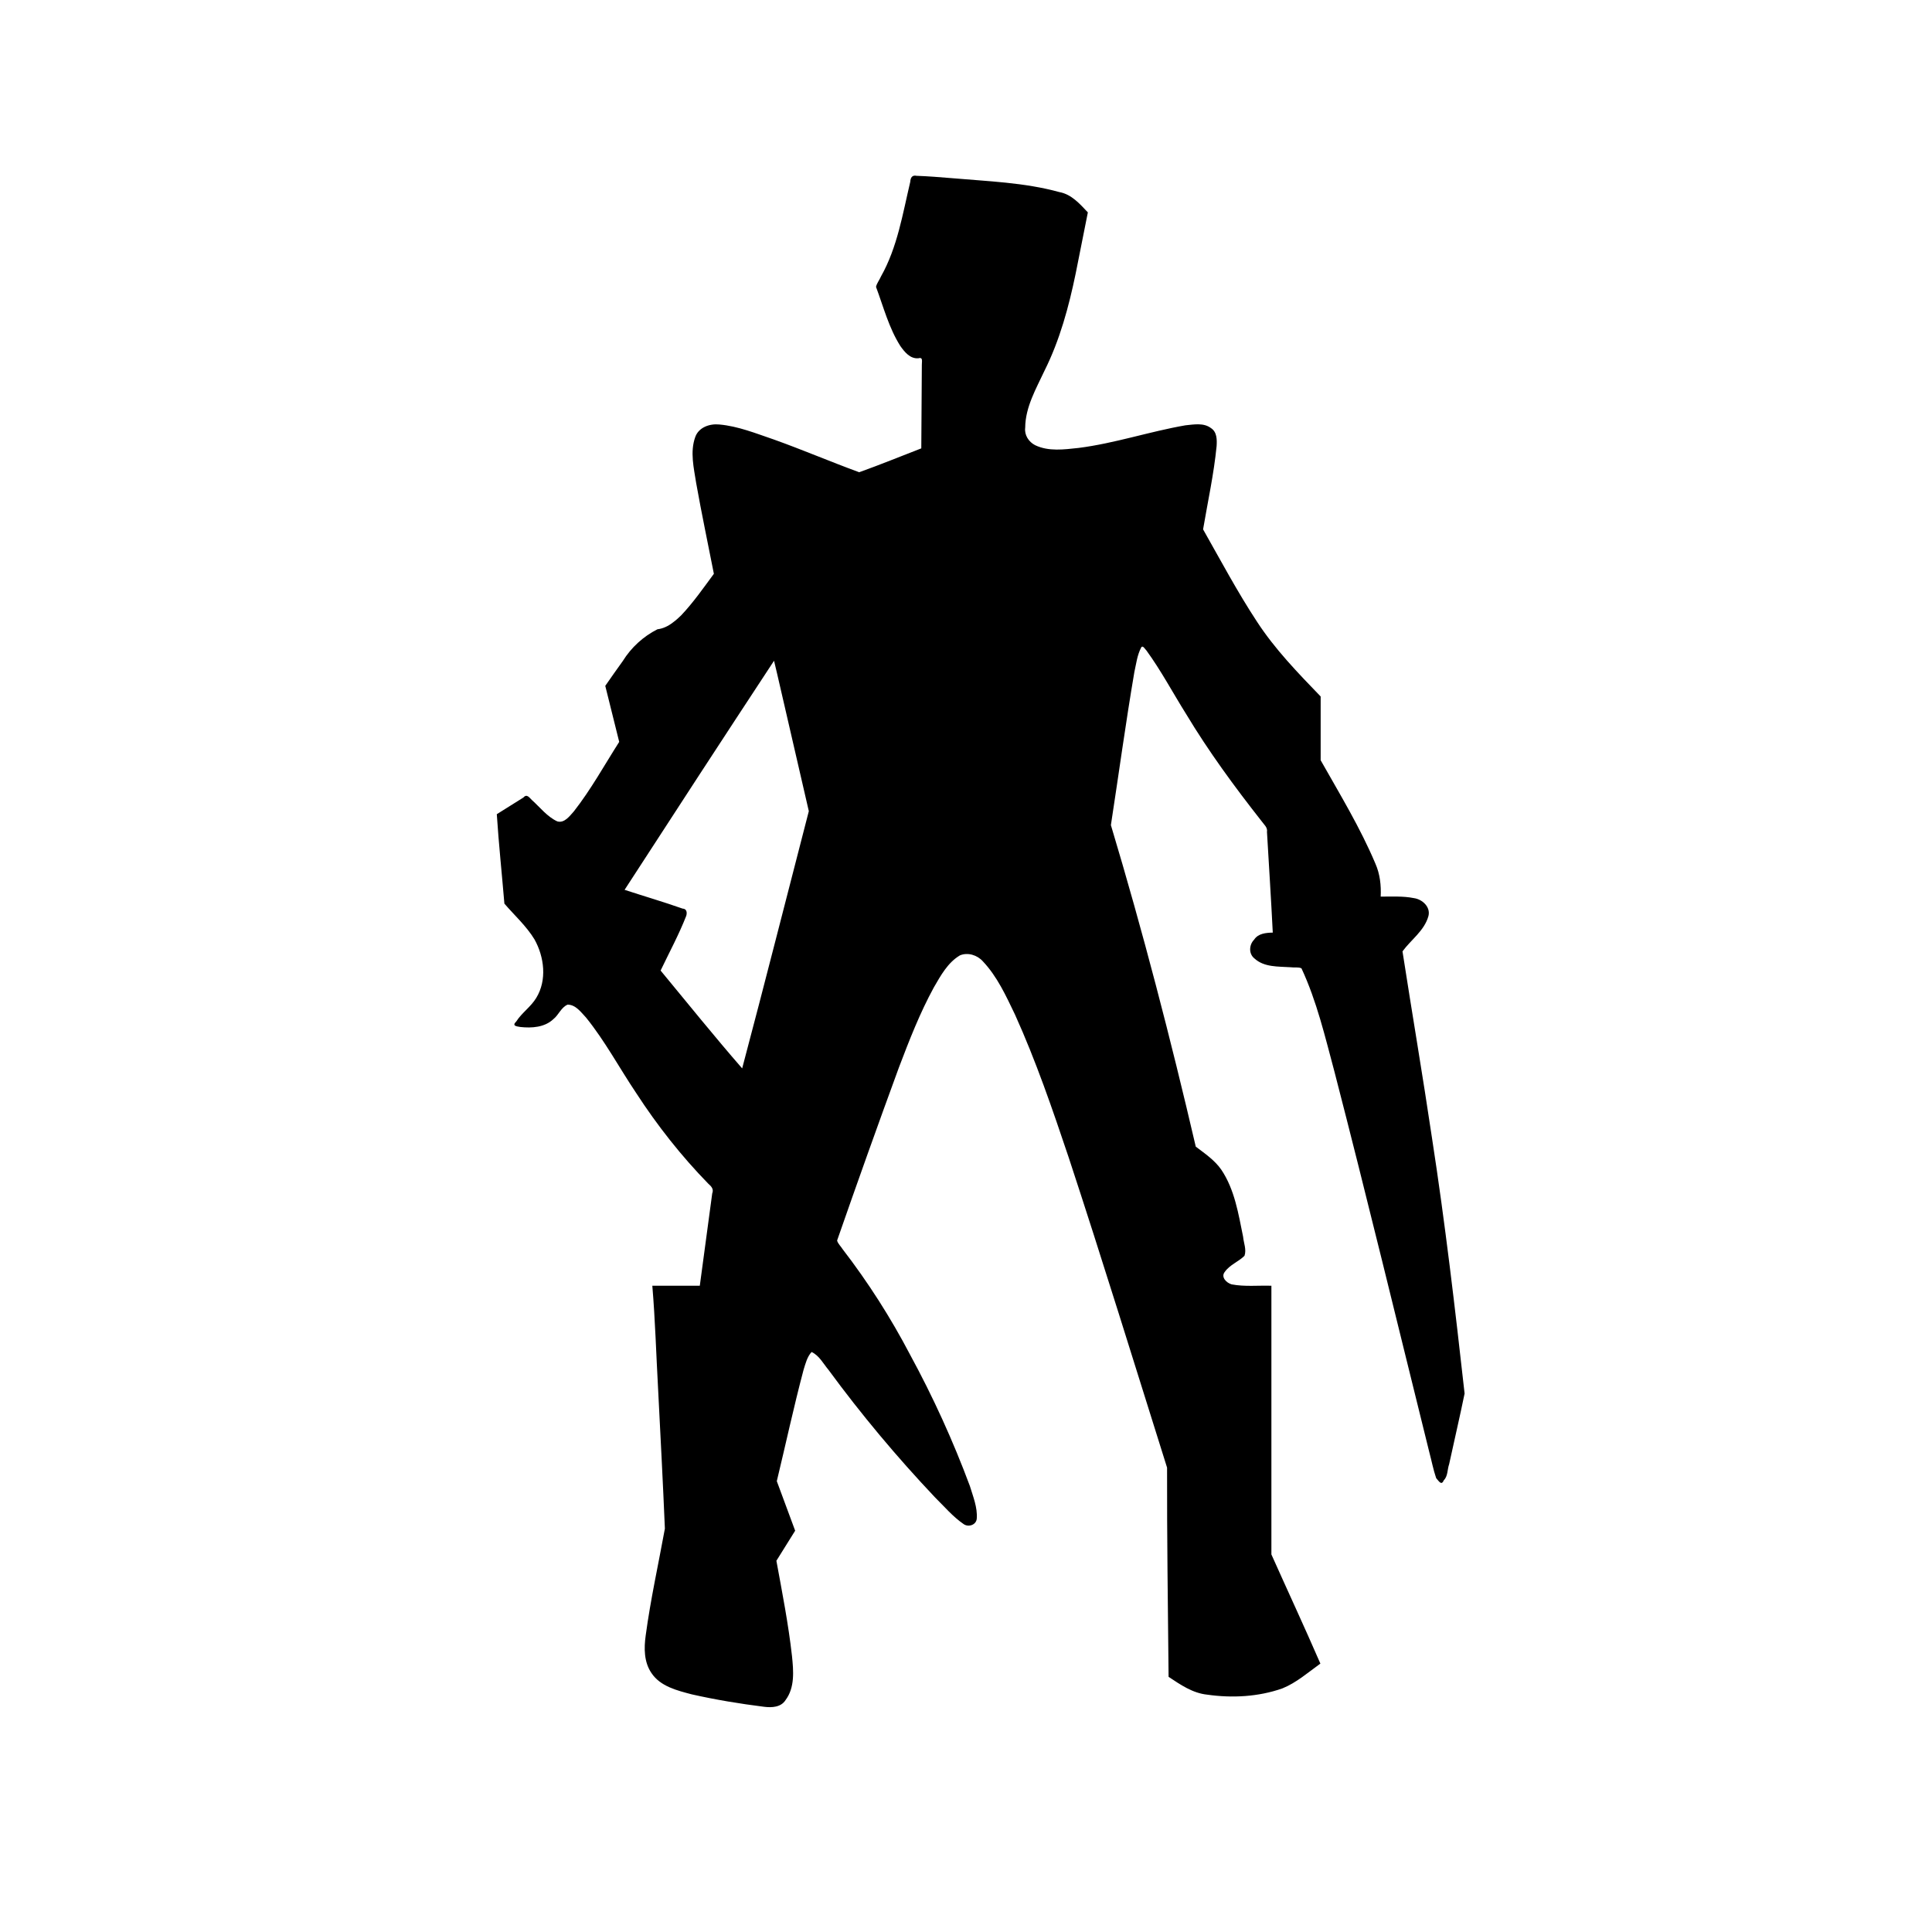
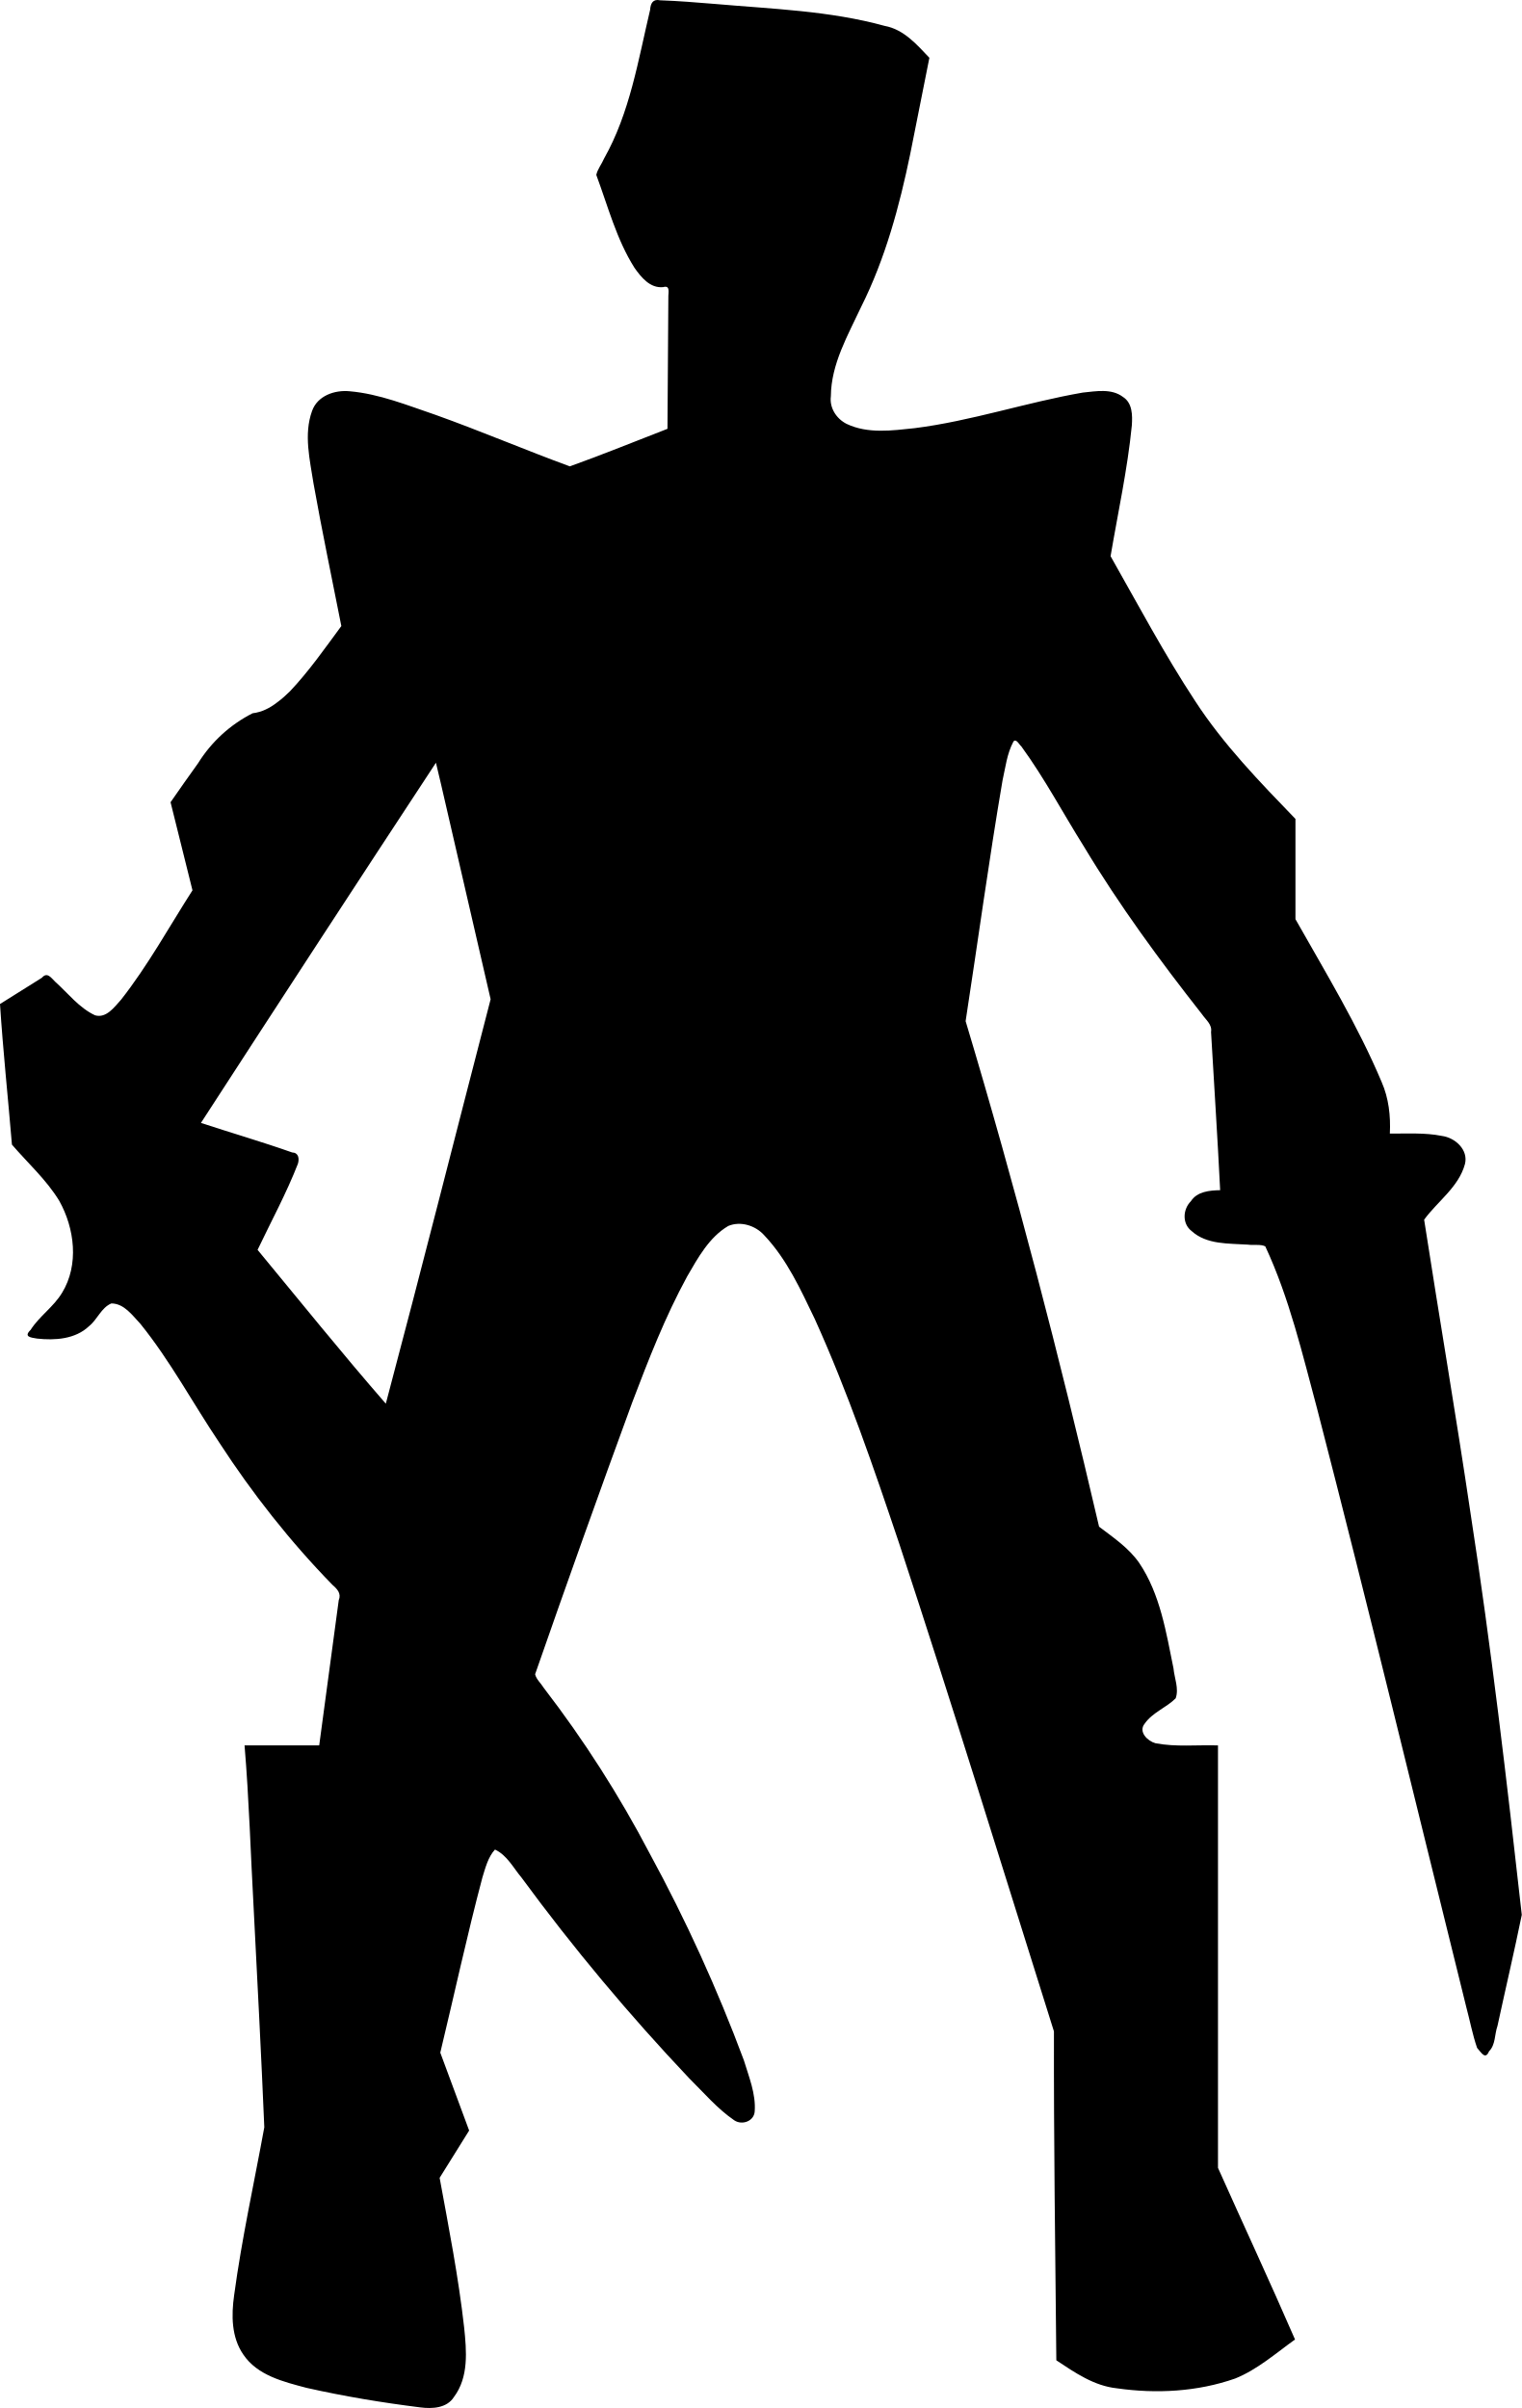
- <svg xmlns="http://www.w3.org/2000/svg" id="root" width="1400" height="1400" viewBox="0 0 14000 14000">
+ <svg xmlns="http://www.w3.org/2000/svg" id="root" viewBox="3600 1272.65 7013 11098.13">
  <path d="M6642 1274c-33-7-44 14-46 44-55 232-93 474-212 685-11 26-31 50-36 76 54 145 93 297 176 428 31 44 72 95 132 89 35-10 23 26 24 49l-4 604c-150 58-299 119-450 173-205-75-411-163-618-237-130-44-259-97-396-109-69-7-149 20-174 91-39 108-10 225 7 335 39 219 85 437 128 656-76 103-149 208-237 301-13 13-39 37-59 51-33 26-71 45-113 50a633 633 0 0 0-251 230c-43 59-85 120-127 180l101 406c-108 169-205 346-329 504-31 34-68 87-120 72-73-34-124-101-183-154-19-18-37-48-62-19l-193 121c14 216 37 432 55 648 73 85 159 162 218 259 71 127 92 295 13 424-39 65-105 108-145 171-33 32 0 35 30 40 82 9 176 3 239-57 39-31 56-85 103-105 59 0 97 55 134 94 138 171 241 365 364 548 152 234 326 455 521 655 22 19 42 40 29 71l-90 669h-344c21 250 28 501 42 751 17 337 35 673 49 1009-47 258-104 514-139 774-13 92-13 193 42 273 65 97 186 126 292 154 173 39 348 68 524 90 55 7 122 4 155-48 69-92 58-213 47-320-26-232-71-461-113-690l136-218-133-359c65-269 123-540 194-807 14-45 26-94 58-129 56 26 85 85 123 130 237 323 495 631 771 923 68 67 130 141 209 195 36 24 91 4 94-41 6-81-27-160-50-236a7384 7384 0 0 0-434-953 5227 5227 0 0 0-488-763c-12-20-35-40-40-63 146-419 295-837 448-1254 75-197 151-393 253-580 50-86 101-180 189-232 57-24 126-2 166 43 105 111 168 251 233 386 152 336 271 684 389 1035 246 747 477 1498 713 2248-1 505 6 1011 11 1516 86 57 174 118 279 129 181 26 371 16 545-45 102-41 187-116 276-180-115-265-237-527-355-791V9317c-96-3-194 8-288-10-37-10-80-53-50-90 36-52 100-74 143-117 16-45-6-93-10-138-34-166-61-342-158-486-48-69-119-117-185-167-182-782-384-1561-615-2330 57-370 107-740 170-1109 14-62 20-122 50-179 12-18 29 16 37 22 107 147 192 308 288 461 163 271 350 526 545 774 18 26 47 47 41 81 14 243 30 486 42 729-49 1-106 6-135 51-37 37-41 103 3 137 70 64 172 57 260 63 26 4 59-3 80 8 111 238 171 496 239 749 237 916 459 1837 687 2756 17 63 29 128 50 189 19 21 38 57 55 16 31-31 25-78 39-117 37-171 77-341 112-512-69-618-141-1235-236-1850-67-452-144-902-214-1354 62-85 159-150 188-256 17-66-45-122-106-130-79-16-160-10-240-11 4-81-5-163-38-238-110-261-258-504-397-750v-462c-165-171-332-343-462-543-142-216-263-444-390-668 34-201 78-400 98-603 3-47 3-103-41-131-53-40-124-26-185-20-260 45-513 131-775 164-104 11-216 27-314-20-47-24-79-74-72-127 1-149 79-282 140-413 111-222 176-463 226-705l88-442c-58-61-118-131-206-147-254-70-519-78-780-101-85-7-170-14-255-17zM5632 4885l229 993c-161 621-318 1243-483 1864-202-232-395-472-591-709 63-132 133-261 186-397 7-24 3-51-27-52-139-49-280-90-420-136 359-554 720-1108 1083-1660l23 97z" clip-rule="evenodd" />
</svg>
